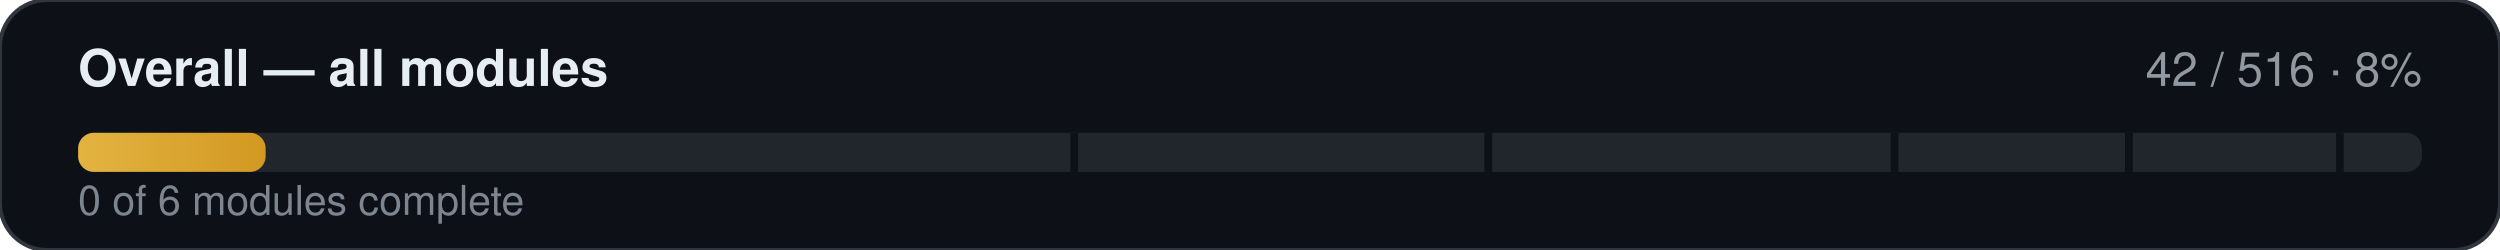
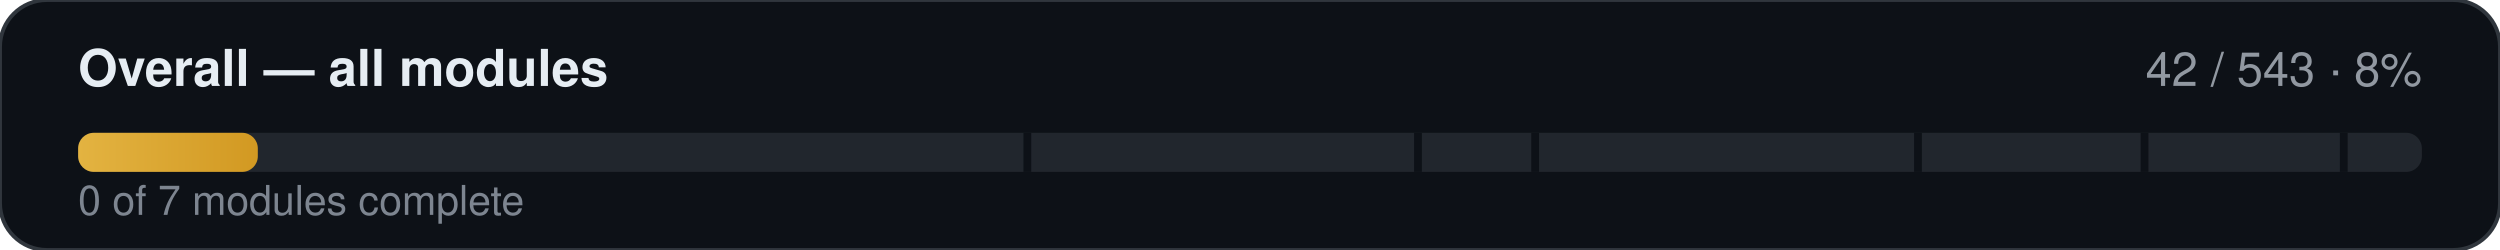
- <svg xmlns="http://www.w3.org/2000/svg" width="640" height="64" viewBox="0 0 640 64" role="img" aria-label="Overall — all modules: 8% (0 of 6 modules complete)">
+ <svg xmlns="http://www.w3.org/2000/svg" width="640" height="64" viewBox="0 0 640 64" role="img" aria-label="Overall — all modules: 8% (0 of 7 modules complete)">
  <defs>
    <linearGradient id="g" x1="0" y1="0" x2="1" y2="0">
      <stop offset="0" stop-color="#e3b341" />
      <stop offset="1" stop-color="#d29922" />
    </linearGradient>
  </defs>
  <rect width="640" height="64" rx="12" fill="#0d1117" stroke="#30363d" />
  <text x="20" y="22" font-family="-apple-system,'Segoe UI',Helvetica,Arial,sans-serif" font-size="13" font-weight="600" fill="#e6edf3">Overall — all modules</text>
-   <text x="620" y="22" text-anchor="end" font-family="-apple-system,'Segoe UI',Helvetica,Arial,sans-serif" font-size="12" fill="#9198a1">42 / 516 · 8%</text>
+   <text x="620" y="22" text-anchor="end" font-family="-apple-system,'Segoe UI',Helvetica,Arial,sans-serif" font-size="12" fill="#9198a1">42 / 543 · 8%</text>
  <rect x="20" y="34" width="600" height="10" rx="4" fill="#21262d" />
-   <rect x="20" y="34" width="48" height="10" rx="4" fill="url(#g)" />
-   <rect x="274" y="34" width="2" height="10" fill="#0d1117" />
-   <rect x="380" y="34" width="2" height="10" fill="#0d1117" />
-   <rect x="484" y="34" width="2" height="10" fill="#0d1117" />
-   <rect x="544" y="34" width="2" height="10" fill="#0d1117" />
-   <rect x="598" y="34" width="2" height="10" fill="#0d1117" />
-   <text x="20" y="55" font-family="-apple-system,'Segoe UI',Helvetica,Arial,sans-serif" font-size="10.5" fill="#7d8590">0 of 6 modules complete</text>
+   <rect x="20" y="34" width="46" height="10" rx="4" fill="url(#g)" />
+   <rect x="262" y="34" width="2" height="10" fill="#0d1117" />
+   <rect x="362" y="34" width="2" height="10" fill="#0d1117" />
+   <rect x="392" y="34" width="2" height="10" fill="#0d1117" />
+   <rect x="490" y="34" width="2" height="10" fill="#0d1117" />
+   <rect x="548" y="34" width="2" height="10" fill="#0d1117" />
+   <rect x="599" y="34" width="2" height="10" fill="#0d1117" />
+   <text x="20" y="55" font-family="-apple-system,'Segoe UI',Helvetica,Arial,sans-serif" font-size="10.5" fill="#7d8590">0 of 7 modules complete</text>
</svg>
